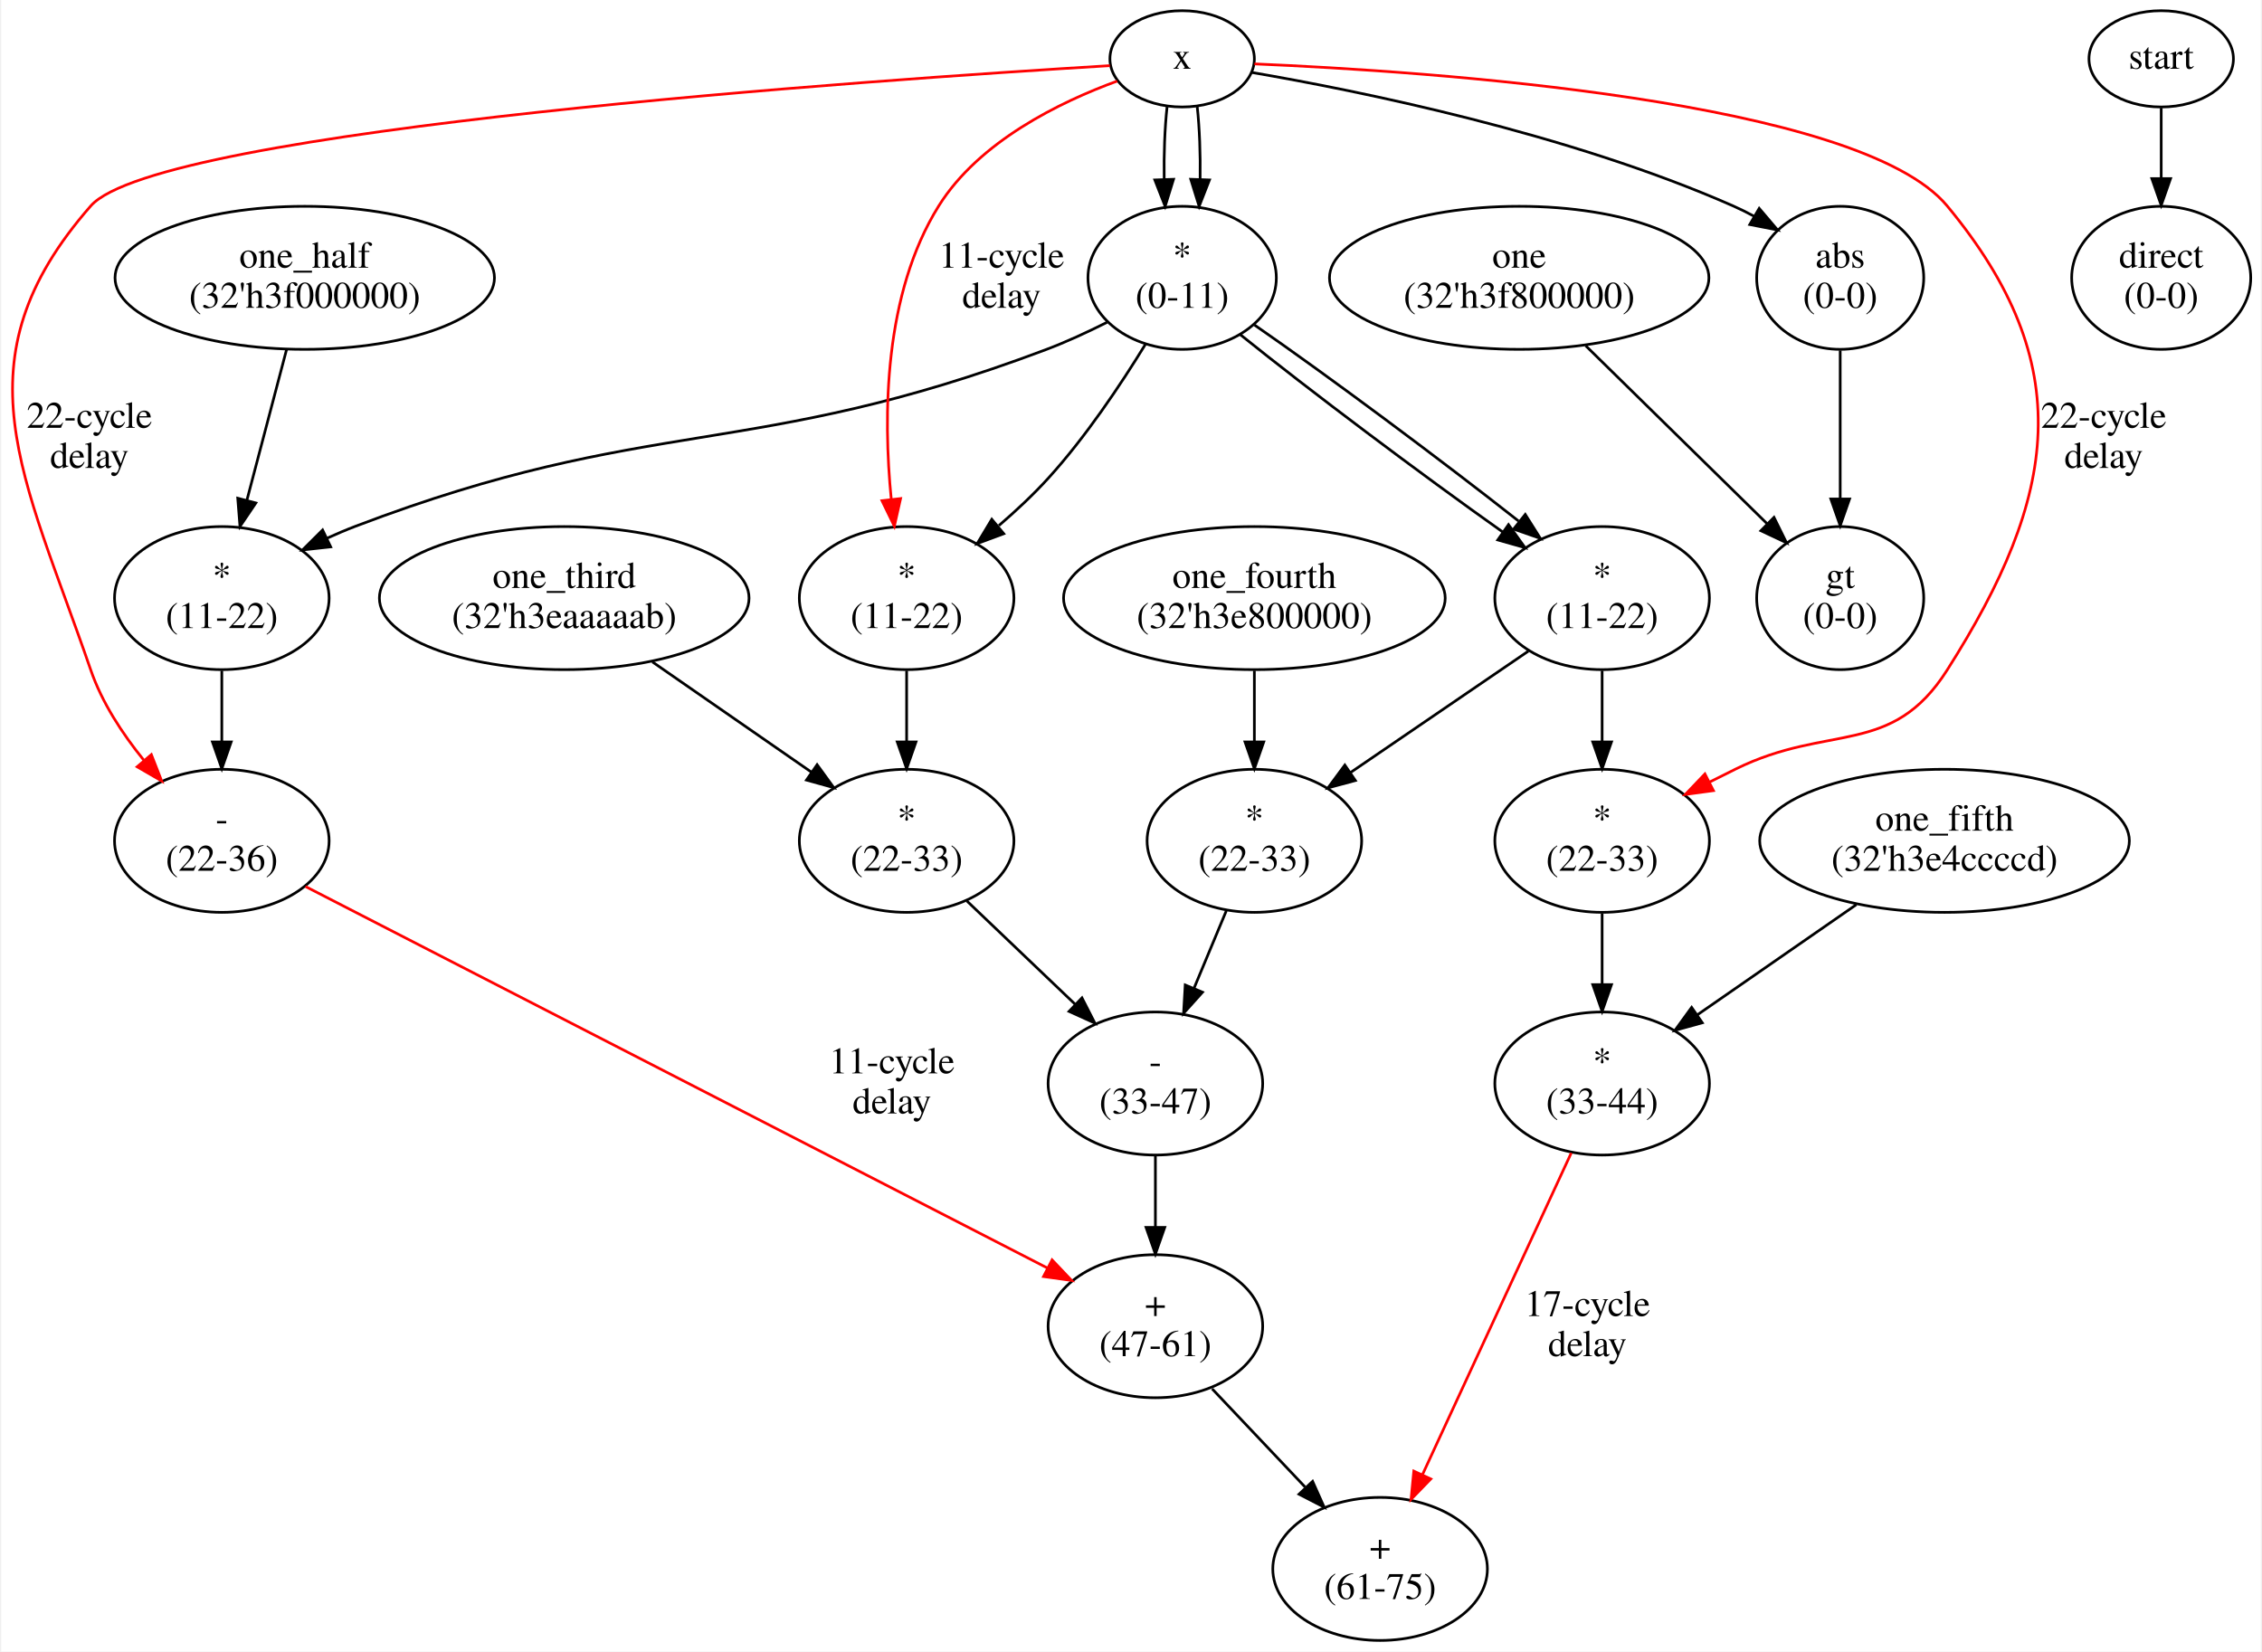
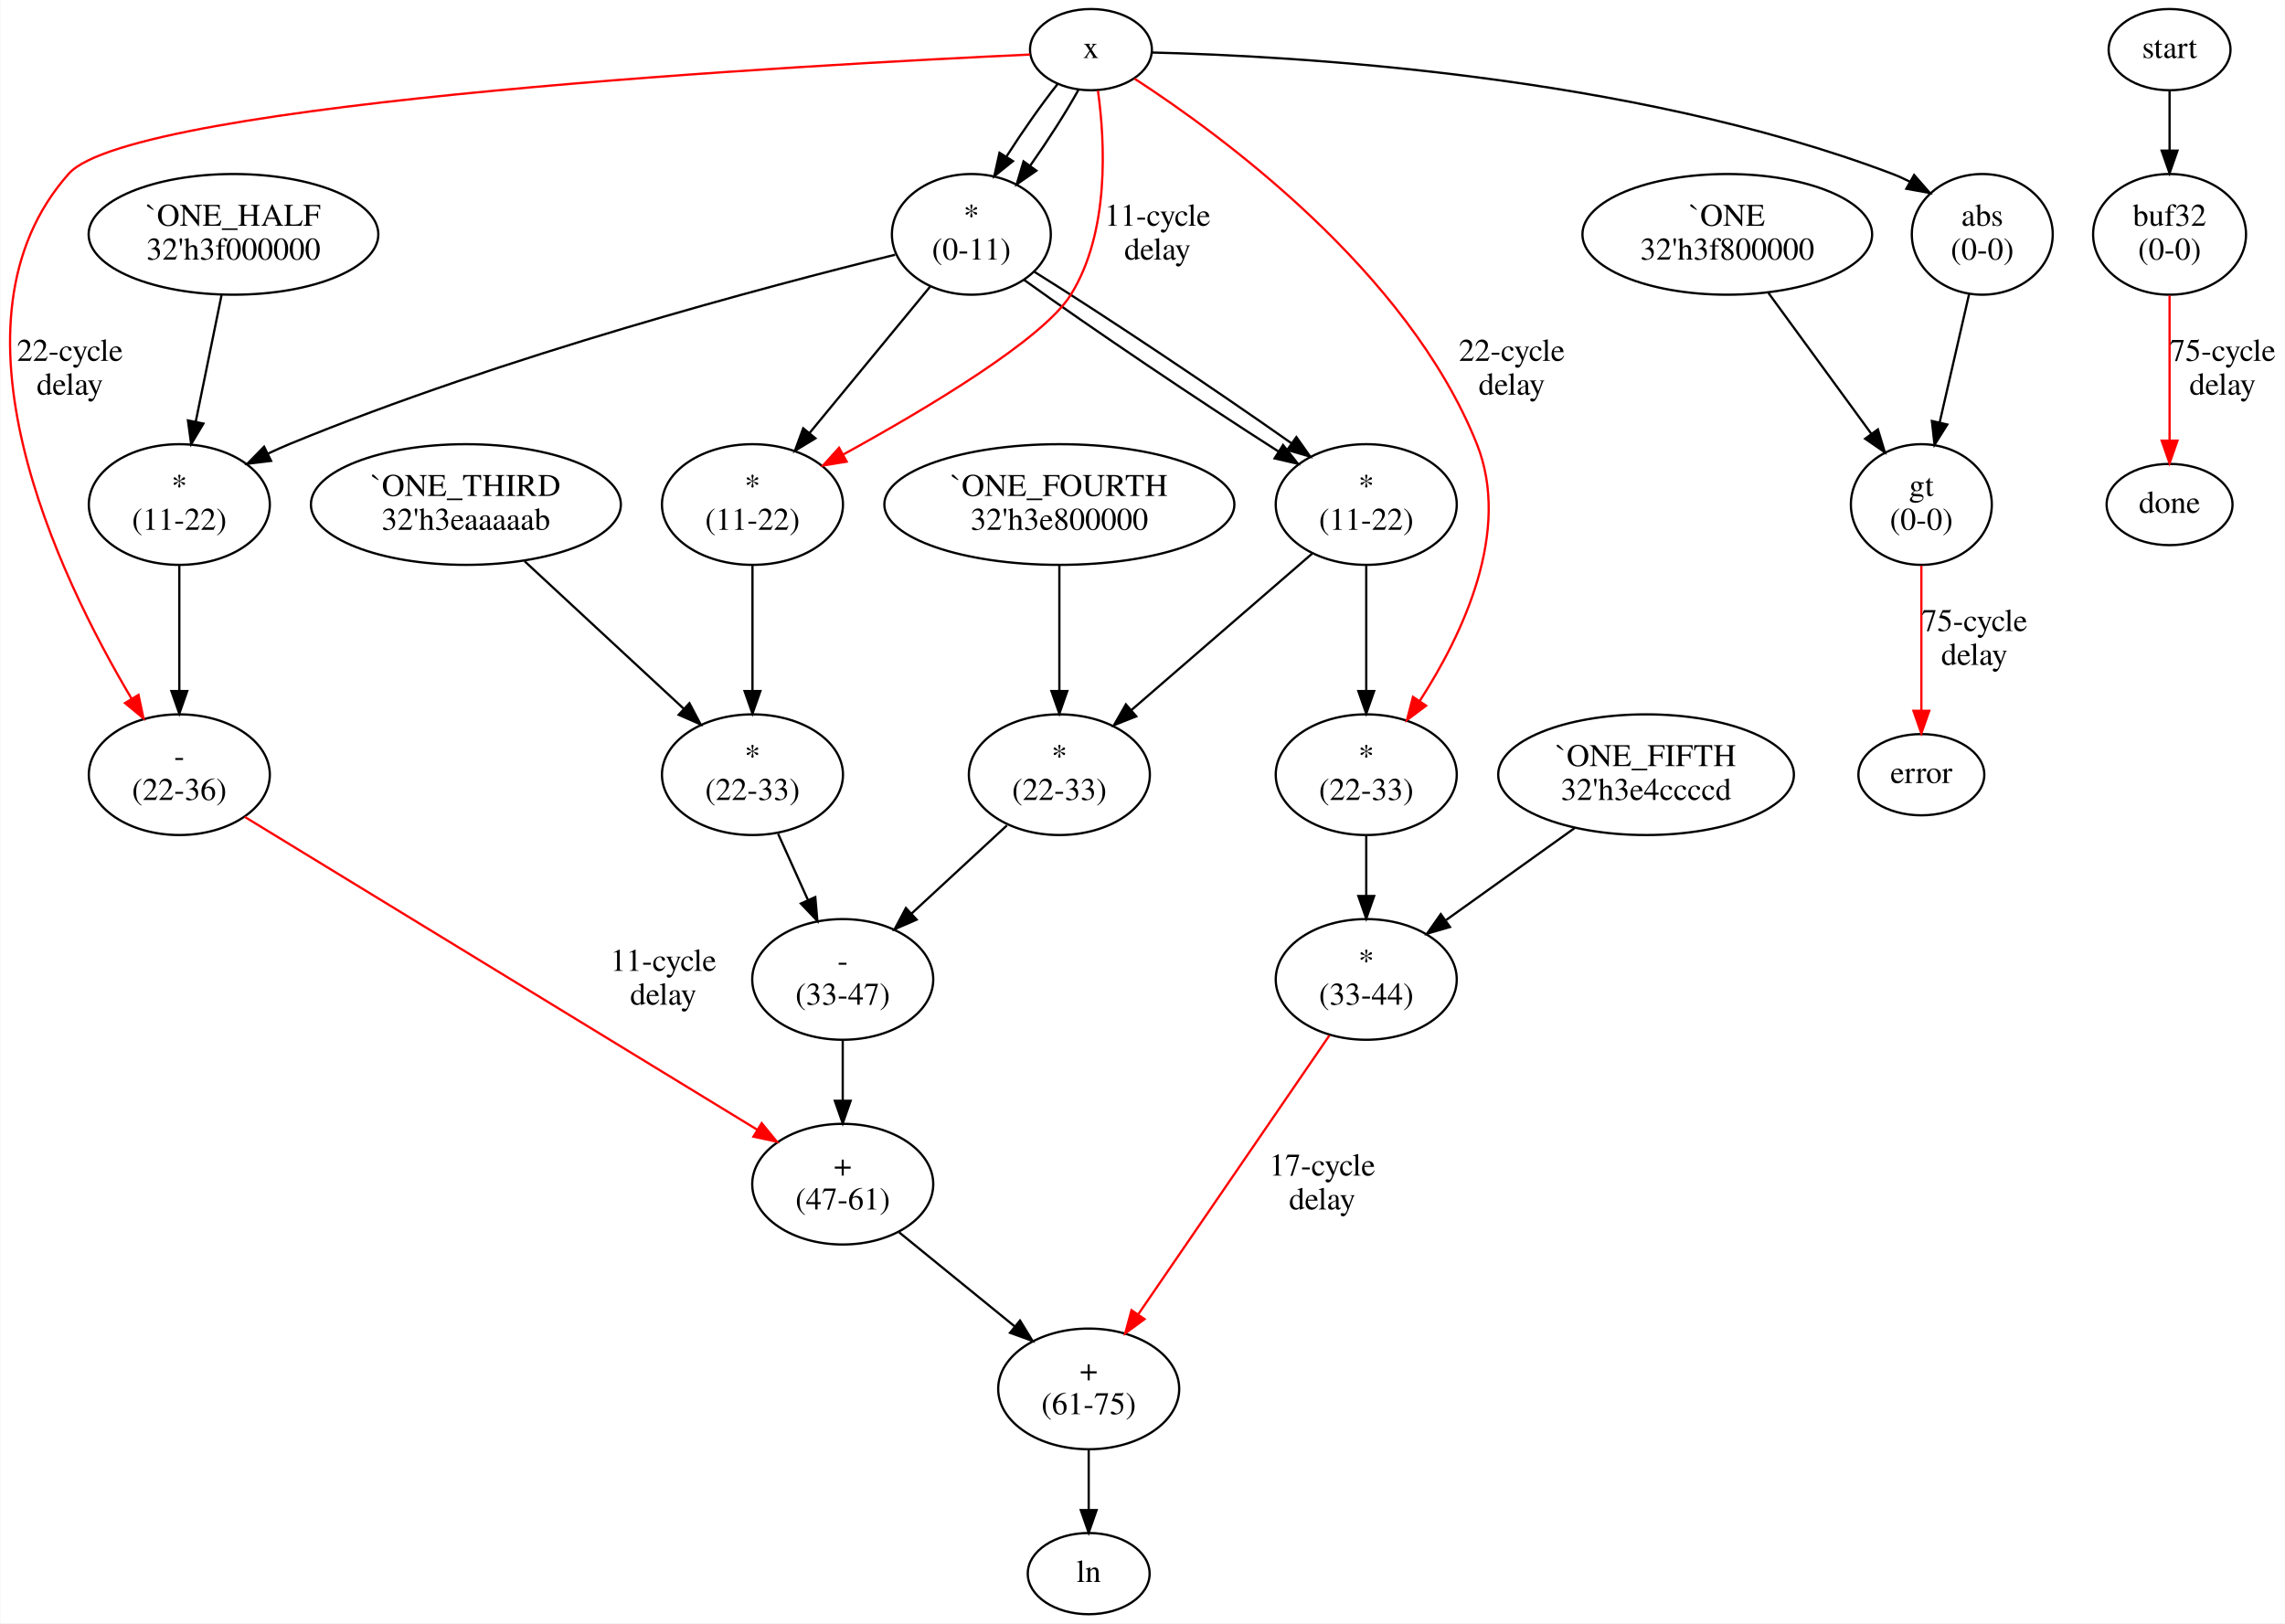
- <svg xmlns="http://www.w3.org/2000/svg" width="845pt" height="617pt" viewBox="0.00 0.00 844.70 617.44">
-   <g id="graph0" class="graph" transform="scale(1 1) rotate(0) translate(4 613.441)">
-     <polygon fill="white" stroke="none" points="-4,4 -4,-613.441 840.705,-613.441 840.705,4 -4,4" />
+ <svg xmlns="http://www.w3.org/2000/svg" width="1012pt" height="719pt" viewBox="0.00 0.00 1012.32 719.44">
+   <g id="graph0" class="graph" transform="scale(1 1) rotate(0) translate(4 715.441)">
+     <polygon fill="white" stroke="none" points="-4,4 -4,-715.441 1008.32,-715.441 1008.32,4 -4,4" />
    <g id="node1" class="node">
-       <ellipse fill="none" stroke="black" cx="109.471" cy="-509.571" rx="70.922" ry="26.741" />
-       <text text-anchor="middle" x="109.471" y="-513.371" font-family="Times,serif" font-size="14.00">one_half</text>
-       <text text-anchor="middle" x="109.471" y="-498.371" font-family="Times,serif" font-size="14.00">(32'h3f000000)</text>
+       <ellipse fill="none" stroke="black" cx="99.316" cy="-611.571" rx="64.194" ry="26.741" />
+       <text text-anchor="middle" x="99.316" y="-615.371" font-family="Times,serif" font-size="14.00">`ONE_HALF</text>
+       <text text-anchor="middle" x="99.316" y="-600.371" font-family="Times,serif" font-size="14.00">32'h3f000000</text>
+     </g>
+     <g id="node13" class="node">
+       <ellipse fill="none" stroke="black" cx="75.316" cy="-491.831" rx="40.111" ry="26.741" />
+       <text text-anchor="middle" x="75.316" y="-495.631" font-family="Times,serif" font-size="14.00">*</text>
+       <text text-anchor="middle" x="75.316" y="-480.631" font-family="Times,serif" font-size="14.00">(11-22)</text>
+     </g>
+     <g id="edge8" class="edge">
+       <path fill="none" stroke="black" d="M94.049,-584.732C90.688,-568.245 86.286,-546.648 82.593,-528.533" />
+       <polygon fill="black" stroke="black" points="85.997,-527.708 80.57,-518.609 79.138,-529.106 85.997,-527.708" />
+     </g>
+     <g id="node2" class="node">
+       <ellipse fill="none" stroke="black" cx="202.316" cy="-491.831" rx="68.679" ry="26.741" />
+       <text text-anchor="middle" x="202.316" y="-495.631" font-family="Times,serif" font-size="14.00">`ONE_THIRD</text>
+       <text text-anchor="middle" x="202.316" y="-480.631" font-family="Times,serif" font-size="14.00">32'h3eaaaaab</text>
+     </g>
+     <g id="node18" class="node">
+       <ellipse fill="none" stroke="black" cx="329.316" cy="-372.09" rx="40.111" ry="26.741" />
+       <text text-anchor="middle" x="329.316" y="-375.89" font-family="Times,serif" font-size="14.00">*</text>
+       <text text-anchor="middle" x="329.316" y="-360.89" font-family="Times,serif" font-size="14.00">(22-33)</text>
+     </g>
+     <g id="edge18" class="edge">
+       <path fill="none" stroke="black" d="M228.322,-466.72C248.746,-447.785 277.232,-421.377 298.746,-401.431" />
+       <polygon fill="black" stroke="black" points="301.375,-403.767 306.328,-394.402 296.615,-398.634 301.375,-403.767" />
+     </g>
+     <g id="node3" class="node">
+       <ellipse fill="none" stroke="black" cx="465.316" cy="-491.831" rx="77.564" ry="26.741" />
+       <text text-anchor="middle" x="465.316" y="-495.631" font-family="Times,serif" font-size="14.00">`ONE_FOURTH</text>
+       <text text-anchor="middle" x="465.316" y="-480.631" font-family="Times,serif" font-size="14.00">32'h3e800000</text>
+     </g>
+     <g id="node19" class="node">
+       <ellipse fill="none" stroke="black" cx="465.316" cy="-372.09" rx="40.111" ry="26.741" />
+       <text text-anchor="middle" x="465.316" y="-375.89" font-family="Times,serif" font-size="14.00">*</text>
+       <text text-anchor="middle" x="465.316" y="-360.89" font-family="Times,serif" font-size="14.00">(22-33)</text>
+     </g>
+     <g id="edge20" class="edge">
+       <path fill="none" stroke="black" d="M465.316,-464.7C465.316,-448.39 465.316,-427.163 465.316,-409.25" />
+       <polygon fill="black" stroke="black" points="468.816,-409.148 465.316,-399.148 461.816,-409.148 468.816,-409.148" />
+     </g>
+     <g id="node4" class="node">
+       <ellipse fill="none" stroke="black" cx="725.316" cy="-372.09" rx="65.523" ry="26.741" />
+       <text text-anchor="middle" x="725.316" y="-375.89" font-family="Times,serif" font-size="14.00">`ONE_FIFTH</text>
+       <text text-anchor="middle" x="725.316" y="-360.89" font-family="Times,serif" font-size="14.00">32'h3e4ccccd</text>
+     </g>
+     <g id="node21" class="node">
+       <ellipse fill="none" stroke="black" cx="601.316" cy="-281.35" rx="40.111" ry="26.741" />
+       <text text-anchor="middle" x="601.316" y="-285.15" font-family="Times,serif" font-size="14.00">*</text>
+       <text text-anchor="middle" x="601.316" y="-270.15" font-family="Times,serif" font-size="14.00">(33-44)</text>
+     </g>
+     <g id="edge24" class="edge">
+       <path fill="none" stroke="black" d="M693.704,-348.468C676.315,-336.023 654.689,-320.547 636.732,-307.696" />
+       <polygon fill="black" stroke="black" points="638.416,-304.597 628.247,-301.624 634.342,-310.29 638.416,-304.597" />
+     </g>
+     <g id="node5" class="node">
+       <ellipse fill="none" stroke="black" cx="761.316" cy="-611.571" rx="64.194" ry="26.741" />
+       <text text-anchor="middle" x="761.316" y="-615.371" font-family="Times,serif" font-size="14.00">`ONE</text>
+       <text text-anchor="middle" x="761.316" y="-600.371" font-family="Times,serif" font-size="14.00">32'h3f800000</text>
+     </g>
+     <g id="node11" class="node">
+       <ellipse fill="none" stroke="black" cx="847.316" cy="-491.831" rx="31.226" ry="26.741" />
+       <text text-anchor="middle" x="847.316" y="-495.631" font-family="Times,serif" font-size="14.00">gt</text>
+       <text text-anchor="middle" x="847.316" y="-480.631" font-family="Times,serif" font-size="14.00">(0-0)</text>
+     </g>
+     <g id="edge4" class="edge">
+       <path fill="none" stroke="black" d="M779.554,-585.601C792.869,-567.373 810.988,-542.566 825.14,-523.191" />
+       <polygon fill="black" stroke="black" points="828.061,-525.125 831.133,-514.985 822.409,-520.996 828.061,-525.125" />
+     </g>
+     <g id="node6" class="node">
+       <ellipse fill="none" stroke="black" cx="478.316" cy="-18" rx="27" ry="18" />
+       <text text-anchor="middle" x="478.316" y="-14.3" font-family="Times,serif" font-size="14.00">ln</text>
+     </g>
+     <g id="node7" class="node">
+       <ellipse fill="none" stroke="black" cx="957.316" cy="-491.831" rx="27.895" ry="18" />
+       <text text-anchor="middle" x="957.316" y="-488.131" font-family="Times,serif" font-size="14.00">done</text>
+     </g>
+     <g id="node8" class="node">
+       <ellipse fill="none" stroke="black" cx="847.316" cy="-372.09" rx="27.895" ry="18" />
+       <text text-anchor="middle" x="847.316" y="-368.39" font-family="Times,serif" font-size="14.00">error</text>
+     </g>
+     <g id="node9" class="node">
+       <ellipse fill="none" stroke="black" cx="957.316" cy="-611.571" rx="33.882" ry="26.741" />
+       <text text-anchor="middle" x="957.316" y="-615.371" font-family="Times,serif" font-size="14.00">buf32</text>
+       <text text-anchor="middle" x="957.316" y="-600.371" font-family="Times,serif" font-size="14.00">(0-0)</text>
+     </g>
+     <g id="edge30" class="edge">
+       <path fill="none" stroke="red" d="M957.316,-584.44C957.316,-565.348 957.316,-539.519 957.316,-520.154" />
+       <polygon fill="red" stroke="red" points="960.816,-520.144 957.316,-510.144 953.816,-520.144 960.816,-520.144" />
+       <text text-anchor="middle" x="980.816" y="-555.501" font-family="Times,serif" font-size="14.00">75-cycle</text>
+       <text text-anchor="middle" x="980.816" y="-540.501" font-family="Times,serif" font-size="14.00">delay</text>
    </g>
    <g id="node10" class="node">
-       <ellipse fill="none" stroke="black" cx="78.471" cy="-389.831" rx="40.111" ry="26.741" />
-       <text text-anchor="middle" x="78.471" y="-393.631" font-family="Times,serif" font-size="14.00">*</text>
-       <text text-anchor="middle" x="78.471" y="-378.631" font-family="Times,serif" font-size="14.00">(11-22)</text>
-     </g>
-     <g id="edge8" class="edge">
-       <path fill="none" stroke="black" d="M102.668,-482.732C98.306,-466.168 92.587,-444.447 87.804,-426.28" />
-       <polygon fill="black" stroke="black" points="91.189,-425.388 85.258,-416.609 84.419,-427.17 91.189,-425.388" />
-     </g>
-     <g id="node2" class="node">
-       <ellipse fill="none" stroke="black" cx="206.471" cy="-389.831" rx="69.094" ry="26.741" />
-       <text text-anchor="middle" x="206.471" y="-393.631" font-family="Times,serif" font-size="14.00">one_third</text>
-       <text text-anchor="middle" x="206.471" y="-378.631" font-family="Times,serif" font-size="14.00">(32'h3eaaaaab)</text>
+       <ellipse fill="none" stroke="black" cx="874.316" cy="-611.571" rx="31.226" ry="26.741" />
+       <text text-anchor="middle" x="874.316" y="-615.371" font-family="Times,serif" font-size="14.00">abs</text>
+       <text text-anchor="middle" x="874.316" y="-600.371" font-family="Times,serif" font-size="14.00">(0-0)</text>
+     </g>
+     <g id="edge3" class="edge">
+       <path fill="none" stroke="black" d="M868.457,-585.023C864.654,-568.437 859.643,-546.589 855.455,-528.325" />
+       <polygon fill="black" stroke="black" points="858.81,-527.293 853.163,-518.329 851.987,-528.858 858.81,-527.293" />
+     </g>
+     <g id="edge31" class="edge">
+       <path fill="none" stroke="red" d="M847.316,-464.7C847.316,-445.608 847.316,-419.779 847.316,-400.414" />
+       <polygon fill="red" stroke="red" points="850.816,-400.404 847.316,-390.404 843.816,-400.404 850.816,-400.404" />
+       <text text-anchor="middle" x="870.816" y="-435.76" font-family="Times,serif" font-size="14.00">75-cycle</text>
+       <text text-anchor="middle" x="870.816" y="-420.76" font-family="Times,serif" font-size="14.00">delay</text>
+     </g>
+     <g id="node12" class="node">
+       <ellipse fill="none" stroke="black" cx="426.316" cy="-611.571" rx="35.211" ry="26.741" />
+       <text text-anchor="middle" x="426.316" y="-615.371" font-family="Times,serif" font-size="14.00">*</text>
+       <text text-anchor="middle" x="426.316" y="-600.371" font-family="Times,serif" font-size="14.00">(0-11)</text>
+     </g>
+     <g id="edge7" class="edge">
+       <path fill="none" stroke="black" d="M392.523,-602.537C335.914,-588.586 218.827,-557.609 124.316,-518.701 121.105,-517.379 117.826,-515.915 114.561,-514.377" />
+       <polygon fill="black" stroke="black" points="115.984,-511.176 105.467,-509.896 112.89,-517.456 115.984,-511.176" />
+     </g>
+     <g id="node14" class="node">
+       <ellipse fill="none" stroke="black" cx="329.316" cy="-491.831" rx="40.111" ry="26.741" />
+       <text text-anchor="middle" x="329.316" y="-495.631" font-family="Times,serif" font-size="14.00">*</text>
+       <text text-anchor="middle" x="329.316" y="-480.631" font-family="Times,serif" font-size="14.00">(11-22)</text>
+     </g>
+     <g id="edge9" class="edge">
+       <path fill="none" stroke="black" d="M408.071,-588.425C392.955,-570.077 371.31,-543.804 354.536,-523.444" />
+       <polygon fill="black" stroke="black" points="357.2,-521.173 348.14,-515.68 351.798,-525.624 357.2,-521.173" />
    </g>
    <g id="node15" class="node">
-       <ellipse fill="none" stroke="black" cx="334.471" cy="-299.09" rx="40.111" ry="26.741" />
-       <text text-anchor="middle" x="334.471" y="-302.89" font-family="Times,serif" font-size="14.00">*</text>
-       <text text-anchor="middle" x="334.471" y="-287.89" font-family="Times,serif" font-size="14.00">(22-33)</text>
-     </g>
-     <g id="edge18" class="edge">
-       <path fill="none" stroke="black" d="M239.434,-365.978C257.677,-353.33 280.359,-337.605 298.988,-324.69" />
-       <polygon fill="black" stroke="black" points="301.008,-327.548 307.232,-318.974 297.02,-321.796 301.008,-327.548" />
-     </g>
-     <g id="node3" class="node">
-       <ellipse fill="none" stroke="black" cx="722.471" cy="-299.09" rx="69.094" ry="26.741" />
-       <text text-anchor="middle" x="722.471" y="-302.89" font-family="Times,serif" font-size="14.00">one_fifth</text>
-       <text text-anchor="middle" x="722.471" y="-287.89" font-family="Times,serif" font-size="14.00">(32'h3e4ccccd)</text>
-     </g>
-     <g id="node18" class="node">
-       <ellipse fill="none" stroke="black" cx="594.471" cy="-208.35" rx="40.111" ry="26.741" />
-       <text text-anchor="middle" x="594.471" y="-212.15" font-family="Times,serif" font-size="14.00">*</text>
-       <text text-anchor="middle" x="594.471" y="-197.15" font-family="Times,serif" font-size="14.00">(33-44)</text>
-     </g>
-     <g id="edge24" class="edge">
-       <path fill="none" stroke="black" d="M689.507,-275.238C671.265,-262.59 648.583,-246.865 629.953,-233.95" />
-       <polygon fill="black" stroke="black" points="631.922,-231.055 621.709,-228.234 627.933,-236.808 631.922,-231.055" />
-     </g>
-     <g id="node4" class="node">
-       <ellipse fill="none" stroke="black" cx="464.471" cy="-389.831" rx="71.336" ry="26.741" />
-       <text text-anchor="middle" x="464.471" y="-393.631" font-family="Times,serif" font-size="14.00">one_fourth</text>
-       <text text-anchor="middle" x="464.471" y="-378.631" font-family="Times,serif" font-size="14.00">(32'h3e800000)</text>
+       <ellipse fill="none" stroke="black" cx="601.316" cy="-491.831" rx="40.111" ry="26.741" />
+       <text text-anchor="middle" x="601.316" y="-495.631" font-family="Times,serif" font-size="14.00">*</text>
+       <text text-anchor="middle" x="601.316" y="-480.631" font-family="Times,serif" font-size="14.00">(11-22)</text>
+     </g>
+     <g id="edge11" class="edge">
+       <path fill="none" stroke="black" d="M449.681,-591.392C478.62,-570.547 527.975,-537.275 562.572,-515.242" />
+       <polygon fill="black" stroke="black" points="564.445,-518.198 571.028,-509.896 560.705,-512.281 564.445,-518.198" />
+     </g>
+     <g id="edge12" class="edge">
+       <path fill="none" stroke="black" d="M454.314,-594.936C485.355,-575.584 535.086,-542.342 568.058,-519.059" />
+       <polygon fill="black" stroke="black" points="570.352,-521.723 576.47,-513.073 566.293,-516.019 570.352,-521.723" />
    </g>
    <g id="node16" class="node">
-       <ellipse fill="none" stroke="black" cx="464.471" cy="-299.09" rx="40.111" ry="26.741" />
-       <text text-anchor="middle" x="464.471" y="-302.89" font-family="Times,serif" font-size="14.00">*</text>
-       <text text-anchor="middle" x="464.471" y="-287.89" font-family="Times,serif" font-size="14.00">(22-33)</text>
-     </g>
-     <g id="edge20" class="edge">
-       <path fill="none" stroke="black" d="M464.471,-362.686C464.471,-354.381 464.471,-345.045 464.471,-336.169" />
-       <polygon fill="black" stroke="black" points="467.971,-336.048 464.471,-326.049 460.971,-336.049 467.971,-336.048" />
-     </g>
-     <g id="node5" class="node">
-       <ellipse fill="none" stroke="black" cx="563.471" cy="-509.571" rx="70.922" ry="26.741" />
-       <text text-anchor="middle" x="563.471" y="-513.371" font-family="Times,serif" font-size="14.00">one</text>
-       <text text-anchor="middle" x="563.471" y="-498.371" font-family="Times,serif" font-size="14.00">(32'h3f800000)</text>
-     </g>
-     <g id="node8" class="node">
-       <ellipse fill="none" stroke="black" cx="683.471" cy="-389.831" rx="31.226" ry="26.741" />
-       <text text-anchor="middle" x="683.471" y="-393.631" font-family="Times,serif" font-size="14.00">gt</text>
-       <text text-anchor="middle" x="683.471" y="-378.631" font-family="Times,serif" font-size="14.00">(0-0)</text>
-     </g>
-     <g id="edge4" class="edge">
-       <path fill="none" stroke="black" d="M588.335,-484.175C608.145,-464.738 635.844,-437.56 656.248,-417.541" />
-       <polygon fill="black" stroke="black" points="658.72,-420.019 663.406,-410.517 653.817,-415.022 658.72,-420.019" />
-     </g>
-     <g id="node6" class="node">
-       <ellipse fill="none" stroke="black" cx="803.471" cy="-509.571" rx="33.47" ry="26.741" />
-       <text text-anchor="middle" x="803.471" y="-513.371" font-family="Times,serif" font-size="14.00">direct</text>
-       <text text-anchor="middle" x="803.471" y="-498.371" font-family="Times,serif" font-size="14.00">(0-0)</text>
-     </g>
-     <g id="node7" class="node">
-       <ellipse fill="none" stroke="black" cx="683.471" cy="-509.571" rx="31.226" ry="26.741" />
-       <text text-anchor="middle" x="683.471" y="-513.371" font-family="Times,serif" font-size="14.00">abs</text>
-       <text text-anchor="middle" x="683.471" y="-498.371" font-family="Times,serif" font-size="14.00">(0-0)</text>
-     </g>
-     <g id="edge3" class="edge">
-       <path fill="none" stroke="black" d="M683.471,-482.44C683.471,-466.13 683.471,-444.903 683.471,-426.99" />
-       <polygon fill="black" stroke="black" points="686.971,-426.888 683.471,-416.888 679.971,-426.888 686.971,-426.888" />
-     </g>
-     <g id="node9" class="node">
-       <ellipse fill="none" stroke="black" cx="437.471" cy="-509.571" rx="35.211" ry="26.741" />
-       <text text-anchor="middle" x="437.471" y="-513.371" font-family="Times,serif" font-size="14.00">*</text>
-       <text text-anchor="middle" x="437.471" y="-498.371" font-family="Times,serif" font-size="14.00">(0-11)</text>
-     </g>
-     <g id="edge7" class="edge">
-       <path fill="none" stroke="black" d="M409.376,-492.937C402.061,-489.253 394.09,-485.568 386.471,-482.701 275.696,-441.012 239.077,-458.833 128.471,-416.701 124.977,-415.37 121.411,-413.859 117.873,-412.252" />
-       <polygon fill="black" stroke="black" points="119.169,-408.992 108.639,-407.83 116.146,-415.306 119.169,-408.992" />
-     </g>
-     <g id="node11" class="node">
-       <ellipse fill="none" stroke="black" cx="334.471" cy="-389.831" rx="40.111" ry="26.741" />
-       <text text-anchor="middle" x="334.471" y="-393.631" font-family="Times,serif" font-size="14.00">*</text>
-       <text text-anchor="middle" x="334.471" y="-378.631" font-family="Times,serif" font-size="14.00">(11-22)</text>
-     </g>
-     <g id="edge9" class="edge">
-       <path fill="none" stroke="black" d="M423.732,-484.698C414.466,-469.583 401.42,-450.064 387.471,-434.701 381.881,-428.545 375.413,-422.493 368.957,-416.944" />
-       <polygon fill="black" stroke="black" points="370.782,-413.91 360.853,-410.214 366.31,-419.295 370.782,-413.91" />
-     </g>
-     <g id="node12" class="node">
-       <ellipse fill="none" stroke="black" cx="594.471" cy="-389.831" rx="40.111" ry="26.741" />
-       <text text-anchor="middle" x="594.471" y="-393.631" font-family="Times,serif" font-size="14.00">*</text>
-       <text text-anchor="middle" x="594.471" y="-378.631" font-family="Times,serif" font-size="14.00">(11-22)</text>
-     </g>
-     <g id="edge11" class="edge">
-       <path fill="none" stroke="black" d="M459.218,-488.33C484.638,-467.837 526.778,-436.161 557.355,-414.513" />
-       <polygon fill="black" stroke="black" points="559.475,-417.3 565.649,-408.69 555.453,-411.571 559.475,-417.3" />
-     </g>
-     <g id="edge12" class="edge">
-       <path fill="none" stroke="black" d="M464.505,-491.951C492.018,-472.912 534.342,-441.412 563.244,-418.623" />
-       <polygon fill="black" stroke="black" points="565.735,-421.113 571.383,-412.149 561.378,-415.635 565.735,-421.113" />
-     </g>
-     <g id="node13" class="node">
-       <ellipse fill="none" stroke="black" cx="78.471" cy="-299.09" rx="40.111" ry="26.741" />
-       <text text-anchor="middle" x="78.471" y="-302.89" font-family="Times,serif" font-size="14.00">-</text>
-       <text text-anchor="middle" x="78.471" y="-287.89" font-family="Times,serif" font-size="14.00">(22-36)</text>
+       <ellipse fill="none" stroke="black" cx="75.316" cy="-372.09" rx="40.111" ry="26.741" />
+       <text text-anchor="middle" x="75.316" y="-375.89" font-family="Times,serif" font-size="14.00">-</text>
+       <text text-anchor="middle" x="75.316" y="-360.89" font-family="Times,serif" font-size="14.00">(22-36)</text>
    </g>
    <g id="edge14" class="edge">
-       <path fill="none" stroke="black" d="M78.471,-362.686C78.471,-354.381 78.471,-345.045 78.471,-336.169" />
-       <polygon fill="black" stroke="black" points="81.971,-336.048 78.471,-326.049 74.971,-336.049 81.971,-336.048" />
+       <path fill="none" stroke="black" d="M75.316,-464.7C75.316,-448.39 75.316,-427.163 75.316,-409.25" />
+       <polygon fill="black" stroke="black" points="78.816,-409.148 75.316,-399.148 71.816,-409.148 78.816,-409.148" />
    </g>
    <g id="edge17" class="edge">
-       <path fill="none" stroke="black" d="M334.471,-362.686C334.471,-354.381 334.471,-345.045 334.471,-336.169" />
-       <polygon fill="black" stroke="black" points="337.971,-336.048 334.471,-326.049 330.971,-336.049 337.971,-336.048" />
-     </g>
-     <g id="node14" class="node">
-       <ellipse fill="none" stroke="black" cx="594.471" cy="-299.09" rx="40.111" ry="26.741" />
-       <text text-anchor="middle" x="594.471" y="-302.89" font-family="Times,serif" font-size="14.00">*</text>
-       <text text-anchor="middle" x="594.471" y="-287.89" font-family="Times,serif" font-size="14.00">(22-33)</text>
+       <path fill="none" stroke="black" d="M329.316,-464.7C329.316,-448.39 329.316,-427.163 329.316,-409.25" />
+       <polygon fill="black" stroke="black" points="332.816,-409.148 329.316,-399.148 325.816,-409.148 332.816,-409.148" />
+     </g>
+     <g id="node17" class="node">
+       <ellipse fill="none" stroke="black" cx="601.316" cy="-372.09" rx="40.111" ry="26.741" />
+       <text text-anchor="middle" x="601.316" y="-375.89" font-family="Times,serif" font-size="14.00">*</text>
+       <text text-anchor="middle" x="601.316" y="-360.89" font-family="Times,serif" font-size="14.00">(22-33)</text>
    </g>
    <g id="edge15" class="edge">
-       <path fill="none" stroke="black" d="M594.471,-362.686C594.471,-354.381 594.471,-345.045 594.471,-336.169" />
-       <polygon fill="black" stroke="black" points="597.971,-336.048 594.471,-326.049 590.971,-336.049 597.971,-336.048" />
+       <path fill="none" stroke="black" d="M601.316,-464.7C601.316,-448.39 601.316,-427.163 601.316,-409.25" />
+       <polygon fill="black" stroke="black" points="604.816,-409.148 601.316,-399.148 597.816,-409.148 604.816,-409.148" />
    </g>
    <g id="edge19" class="edge">
-       <path fill="none" stroke="black" d="M566.901,-370.011C547.511,-356.775 521.38,-338.938 500.365,-324.592" />
-       <polygon fill="black" stroke="black" points="502.233,-321.63 492.001,-318.883 498.287,-327.411 502.233,-321.63" />
-     </g>
-     <g id="node19" class="node">
-       <ellipse fill="none" stroke="black" cx="427.471" cy="-117.61" rx="40.111" ry="26.741" />
-       <text text-anchor="middle" x="427.471" y="-121.41" font-family="Times,serif" font-size="14.00">+</text>
-       <text text-anchor="middle" x="427.471" y="-106.41" font-family="Times,serif" font-size="14.00">(47-61)</text>
+       <path fill="none" stroke="black" d="M577.315,-470.052C555.021,-450.751 521.669,-421.877 497.157,-400.656" />
+       <polygon fill="black" stroke="black" points="499.385,-397.956 489.534,-394.057 494.804,-403.249 499.385,-397.956" />
+     </g>
+     <g id="node22" class="node">
+       <ellipse fill="none" stroke="black" cx="369.316" cy="-190.61" rx="40.111" ry="26.741" />
+       <text text-anchor="middle" x="369.316" y="-194.41" font-family="Times,serif" font-size="14.00">+</text>
+       <text text-anchor="middle" x="369.316" y="-179.41" font-family="Times,serif" font-size="14.00">(47-61)</text>
    </g>
    <g id="edge25" class="edge">
-       <path fill="none" stroke="red" d="M109.749,-282.005C173.157,-249.396 316.775,-175.537 387.119,-139.362" />
-       <polygon fill="red" stroke="red" points="388.845,-142.41 396.137,-134.724 385.643,-136.185 388.845,-142.41" />
-       <text text-anchor="middle" x="328.971" y="-212.15" font-family="Times,serif" font-size="14.00">11-cycle</text>
-       <text text-anchor="middle" x="328.971" y="-197.15" font-family="Times,serif" font-size="14.00">delay</text>
+       <path fill="none" stroke="red" d="M104.31,-353.39C157.774,-320.752 271.851,-251.11 331.383,-214.767" />
+       <polygon fill="red" stroke="red" points="333.392,-217.641 340.104,-209.443 329.745,-211.667 333.392,-217.641" />
+       <text text-anchor="middle" x="289.816" y="-285.15" font-family="Times,serif" font-size="14.00">11-cycle</text>
+       <text text-anchor="middle" x="289.816" y="-270.15" font-family="Times,serif" font-size="14.00">delay</text>
    </g>
    <g id="edge23" class="edge">
-       <path fill="none" stroke="black" d="M594.471,-271.945C594.471,-263.641 594.471,-254.305 594.471,-245.429" />
-       <polygon fill="black" stroke="black" points="597.971,-245.308 594.471,-235.308 590.971,-245.308 597.971,-245.308" />
-     </g>
-     <g id="node17" class="node">
-       <ellipse fill="none" stroke="black" cx="427.471" cy="-208.35" rx="40.111" ry="26.741" />
-       <text text-anchor="middle" x="427.471" y="-212.15" font-family="Times,serif" font-size="14.00">-</text>
-       <text text-anchor="middle" x="427.471" y="-197.15" font-family="Times,serif" font-size="14.00">(33-47)</text>
+       <path fill="none" stroke="black" d="M601.316,-344.945C601.316,-336.641 601.316,-327.305 601.316,-318.429" />
+       <polygon fill="black" stroke="black" points="604.816,-318.308 601.316,-308.308 597.816,-318.308 604.816,-318.308" />
+     </g>
+     <g id="node20" class="node">
+       <ellipse fill="none" stroke="black" cx="369.316" cy="-281.35" rx="40.111" ry="26.741" />
+       <text text-anchor="middle" x="369.316" y="-285.15" font-family="Times,serif" font-size="14.00">-</text>
+       <text text-anchor="middle" x="369.316" y="-270.15" font-family="Times,serif" font-size="14.00">(33-47)</text>
    </g>
    <g id="edge21" class="edge">
-       <path fill="none" stroke="black" d="M356.983,-276.609C369.116,-265.032 384.25,-250.591 397.381,-238.062" />
-       <polygon fill="black" stroke="black" points="400.024,-240.377 404.843,-230.942 395.192,-235.313 400.024,-240.377" />
+       <path fill="none" stroke="black" d="M340.671,-345.898C344.759,-336.829 349.444,-326.435 353.825,-316.717" />
+       <polygon fill="black" stroke="black" points="357.152,-317.853 358.07,-307.298 350.77,-314.976 357.152,-317.853" />
    </g>
    <g id="edge22" class="edge">
-       <path fill="none" stroke="black" d="M453.967,-272.898C450.217,-263.906 445.925,-253.611 441.903,-243.964" />
-       <polygon fill="black" stroke="black" points="445.08,-242.488 438.001,-234.605 438.619,-245.182 445.08,-242.488" />
+       <path fill="none" stroke="black" d="M442.077,-349.609C429.342,-337.837 413.404,-323.104 399.694,-310.431" />
+       <polygon fill="black" stroke="black" points="402.06,-307.852 392.341,-303.634 397.308,-312.992 402.06,-307.852" />
    </g>
    <g id="edge26" class="edge">
-       <path fill="none" stroke="black" d="M427.471,-181.205C427.471,-172.901 427.471,-163.565 427.471,-154.688" />
-       <polygon fill="black" stroke="black" points="430.971,-154.568 427.471,-144.568 423.971,-154.568 430.971,-154.568" />
-     </g>
-     <g id="node20" class="node">
-       <ellipse fill="none" stroke="black" cx="511.471" cy="-26.87" rx="40.111" ry="26.741" />
-       <text text-anchor="middle" x="511.471" y="-30.67" font-family="Times,serif" font-size="14.00">+</text>
-       <text text-anchor="middle" x="511.471" y="-15.67" font-family="Times,serif" font-size="14.00">(61-75)</text>
+       <path fill="none" stroke="black" d="M369.316,-254.205C369.316,-245.901 369.316,-236.565 369.316,-227.688" />
+       <polygon fill="black" stroke="black" points="372.816,-227.568 369.316,-217.568 365.816,-227.568 372.816,-227.568" />
+     </g>
+     <g id="node23" class="node">
+       <ellipse fill="none" stroke="black" cx="478.316" cy="-99.87" rx="40.111" ry="26.741" />
+       <text text-anchor="middle" x="478.316" y="-103.67" font-family="Times,serif" font-size="14.00">+</text>
+       <text text-anchor="middle" x="478.316" y="-88.67" font-family="Times,serif" font-size="14.00">(61-75)</text>
    </g>
    <g id="edge28" class="edge">
-       <path fill="none" stroke="red" d="M582.93,-182.394C568.476,-151.139 543.64,-97.434 527.388,-62.289" />
-       <polygon fill="red" stroke="red" points="530.421,-60.51 523.047,-52.903 524.068,-63.448 530.421,-60.51" />
-       <text text-anchor="middle" x="588.971" y="-121.41" font-family="Times,serif" font-size="14.00">17-cycle</text>
-       <text text-anchor="middle" x="588.971" y="-106.41" font-family="Times,serif" font-size="14.00">delay</text>
+       <path fill="none" stroke="red" d="M584.982,-256.517C563.234,-224.783 524.693,-168.543 500.377,-133.062" />
+       <polygon fill="red" stroke="red" points="503.061,-130.787 494.521,-124.516 497.287,-134.744 503.061,-130.787" />
+       <text text-anchor="middle" x="581.816" y="-194.41" font-family="Times,serif" font-size="14.00">17-cycle</text>
+       <text text-anchor="middle" x="581.816" y="-179.41" font-family="Times,serif" font-size="14.00">delay</text>
    </g>
    <g id="edge27" class="edge">
-       <path fill="none" stroke="black" d="M448.667,-94.217C459.193,-83.098 472.05,-69.515 483.384,-57.542" />
-       <polygon fill="black" stroke="black" points="486.239,-59.617 490.572,-49.948 481.155,-54.805 486.239,-59.617" />
-     </g>
-     <g id="node21" class="node">
-       <ellipse fill="none" stroke="black" cx="803.471" cy="-591.441" rx="27" ry="18" />
-       <text text-anchor="middle" x="803.471" y="-587.741" font-family="Times,serif" font-size="14.00">start</text>
+       <path fill="none" stroke="black" d="M394.322,-169.251C409.554,-156.851 429.185,-140.869 445.637,-127.475" />
+       <polygon fill="black" stroke="black" points="447.88,-130.162 453.425,-121.134 443.461,-124.733 447.88,-130.162" />
+     </g>
+     <g id="edge29" class="edge">
+       <path fill="none" stroke="black" d="M478.316,-72.718C478.316,-64.273 478.316,-54.89 478.316,-46.36" />
+       <polygon fill="black" stroke="black" points="481.816,-46.146 478.316,-36.146 474.816,-46.146 481.816,-46.146" />
+     </g>
+     <g id="node24" class="node">
+       <ellipse fill="none" stroke="black" cx="957.316" cy="-693.441" rx="27" ry="18" />
+       <text text-anchor="middle" x="957.316" y="-689.741" font-family="Times,serif" font-size="14.00">start</text>
    </g>
    <g id="edge1" class="edge">
-       <path fill="none" stroke="black" d="M803.471,-573.11C803.471,-565.376 803.471,-555.957 803.471,-546.799" />
-       <polygon fill="black" stroke="black" points="806.971,-546.675 803.471,-536.675 799.971,-546.675 806.971,-546.675" />
-     </g>
-     <g id="node22" class="node">
-       <ellipse fill="none" stroke="black" cx="437.471" cy="-591.441" rx="27" ry="18" />
-       <text text-anchor="middle" x="437.471" y="-587.741" font-family="Times,serif" font-size="14.00">x</text>
+       <path fill="none" stroke="black" d="M957.316,-675.11C957.316,-667.376 957.316,-657.957 957.316,-648.799" />
+       <polygon fill="black" stroke="black" points="960.816,-648.675 957.316,-638.675 953.816,-648.675 960.816,-648.675" />
+     </g>
+     <g id="node25" class="node">
+       <ellipse fill="none" stroke="black" cx="479.316" cy="-693.441" rx="27" ry="18" />
+       <text text-anchor="middle" x="479.316" y="-689.741" font-family="Times,serif" font-size="14.00">x</text>
    </g>
    <g id="edge2" class="edge">
-       <path fill="none" stroke="black" d="M463.395,-586.374C503.326,-579.514 581.73,-563.66 643.471,-536.441 646.096,-535.283 648.744,-533.965 651.36,-532.55" />
-       <polygon fill="black" stroke="black" points="653.193,-535.533 660.056,-527.462 649.658,-529.491 653.193,-535.533" />
+       <path fill="none" stroke="black" d="M506.566,-692.156C567.393,-690.704 718.029,-682.546 834.316,-638.441 836.998,-637.423 839.688,-636.207 842.334,-634.864" />
+       <polygon fill="black" stroke="black" points="844.104,-637.883 851.087,-629.915 840.659,-631.79 844.104,-637.883" />
    </g>
    <g id="edge5" class="edge">
-       <path fill="none" stroke="black" d="M431.835,-573.502C430.964,-565.566 430.604,-555.792 430.754,-546.333" />
-       <polygon fill="black" stroke="black" points="434.253,-546.415 431.116,-536.295 427.257,-546.163 434.253,-546.415" />
+       <path fill="none" stroke="black" d="M464.524,-678.162C457.427,-669.239 449.088,-657.354 441.927,-646.154" />
+       <polygon fill="black" stroke="black" points="444.732,-644.036 436.483,-637.387 438.785,-647.729 444.732,-644.036" />
    </g>
    <g id="edge6" class="edge">
-       <path fill="none" stroke="black" d="M443.107,-573.502C443.977,-565.566 444.337,-555.792 444.188,-546.333" />
-       <polygon fill="black" stroke="black" points="447.684,-546.163 443.826,-536.295 440.689,-546.415 447.684,-546.163" />
+       <path fill="none" stroke="black" d="M473.712,-675.502C468.335,-665.796 460.371,-653.34 452.435,-642.075" />
+       <polygon fill="black" stroke="black" points="455.114,-639.806 446.415,-633.758 449.443,-643.911 455.114,-639.806" />
    </g>
    <g id="edge10" class="edge">
-       <path fill="none" stroke="red" d="M413.202,-583.132C391.741,-575.288 361.565,-560.585 346.471,-536.441 325.933,-503.591 325.63,-458.108 328.728,-426.76" />
-       <polygon fill="red" stroke="red" points="332.218,-427.043 329.884,-416.709 325.264,-426.243 332.218,-427.043" />
-       <text text-anchor="middle" x="369.971" y="-513.371" font-family="Times,serif" font-size="14.00">11-cycle</text>
-       <text text-anchor="middle" x="369.971" y="-498.371" font-family="Times,serif" font-size="14.00">delay</text>
+       <path fill="none" stroke="red" d="M482.415,-675.271C485.546,-652.669 487.738,-612.547 470.316,-584.701 458.03,-565.064 406.871,-534.508 369.706,-514.092" />
+       <polygon fill="red" stroke="red" points="371.048,-510.838 360.591,-509.133 367.703,-516.987 371.048,-510.838" />
+       <text text-anchor="middle" x="508.816" y="-615.371" font-family="Times,serif" font-size="14.00">11-cycle</text>
+       <text text-anchor="middle" x="508.816" y="-600.371" font-family="Times,serif" font-size="14.00">delay</text>
    </g>
    <g id="edge13" class="edge">
-       <path fill="none" stroke="red" d="M410.468,-588.897C323.471,-583.652 54.694,-565.223 29.471,-536.441 -21.346,-478.455 4.412,-435.877 29.471,-362.96 33.652,-350.793 41.259,-339.172 49.252,-329.304" />
-       <polygon fill="red" stroke="red" points="52.132,-331.322 55.989,-321.455 46.82,-326.763 52.132,-331.322" />
-       <text text-anchor="middle" x="28.971" y="-453.501" font-family="Times,serif" font-size="14.00">22-cycle</text>
-       <text text-anchor="middle" x="28.971" y="-438.501" font-family="Times,serif" font-size="14.00">delay</text>
+       <path fill="none" stroke="red" d="M452.322,-691.27C359.091,-686.955 54.778,-670.497 26.316,-638.441 -32.021,-572.737 21.425,-460.875 54.172,-405.759" />
+       <polygon fill="red" stroke="red" points="57.231,-407.464 59.426,-397.099 51.247,-403.833 57.231,-407.464" />
+       <text text-anchor="middle" x="26.816" y="-555.501" font-family="Times,serif" font-size="14.00">22-cycle</text>
+       <text text-anchor="middle" x="26.816" y="-540.501" font-family="Times,serif" font-size="14.00">delay</text>
    </g>
    <g id="edge16" class="edge">
-       <path fill="none" stroke="red" d="M464.482,-589.553C529.29,-586.799 690.661,-576.025 723.471,-536.441 772.673,-477.079 764.843,-428.023 723.471,-362.96 702.666,-330.244 679.251,-343.094 644.471,-325.96 641.306,-324.401 638.04,-322.768 634.764,-321.112" />
-       <polygon fill="red" stroke="red" points="636.079,-317.853 625.58,-316.427 632.898,-324.089 636.079,-317.853" />
-       <text text-anchor="middle" x="781.971" y="-453.501" font-family="Times,serif" font-size="14.00">22-cycle</text>
-       <text text-anchor="middle" x="781.971" y="-438.501" font-family="Times,serif" font-size="14.00">delay</text>
+       <path fill="none" stroke="red" d="M498.596,-680.6C536.495,-656.025 619.672,-595.329 650.316,-518.701 665.775,-480.043 644.165,-434.393 624.943,-404.649" />
+       <polygon fill="red" stroke="red" points="627.838,-402.681 619.359,-396.328 622.025,-406.582 627.838,-402.681" />
+       <text text-anchor="middle" x="665.816" y="-555.501" font-family="Times,serif" font-size="14.00">22-cycle</text>
+       <text text-anchor="middle" x="665.816" y="-540.501" font-family="Times,serif" font-size="14.00">delay</text>
    </g>
  </g>
</svg>
